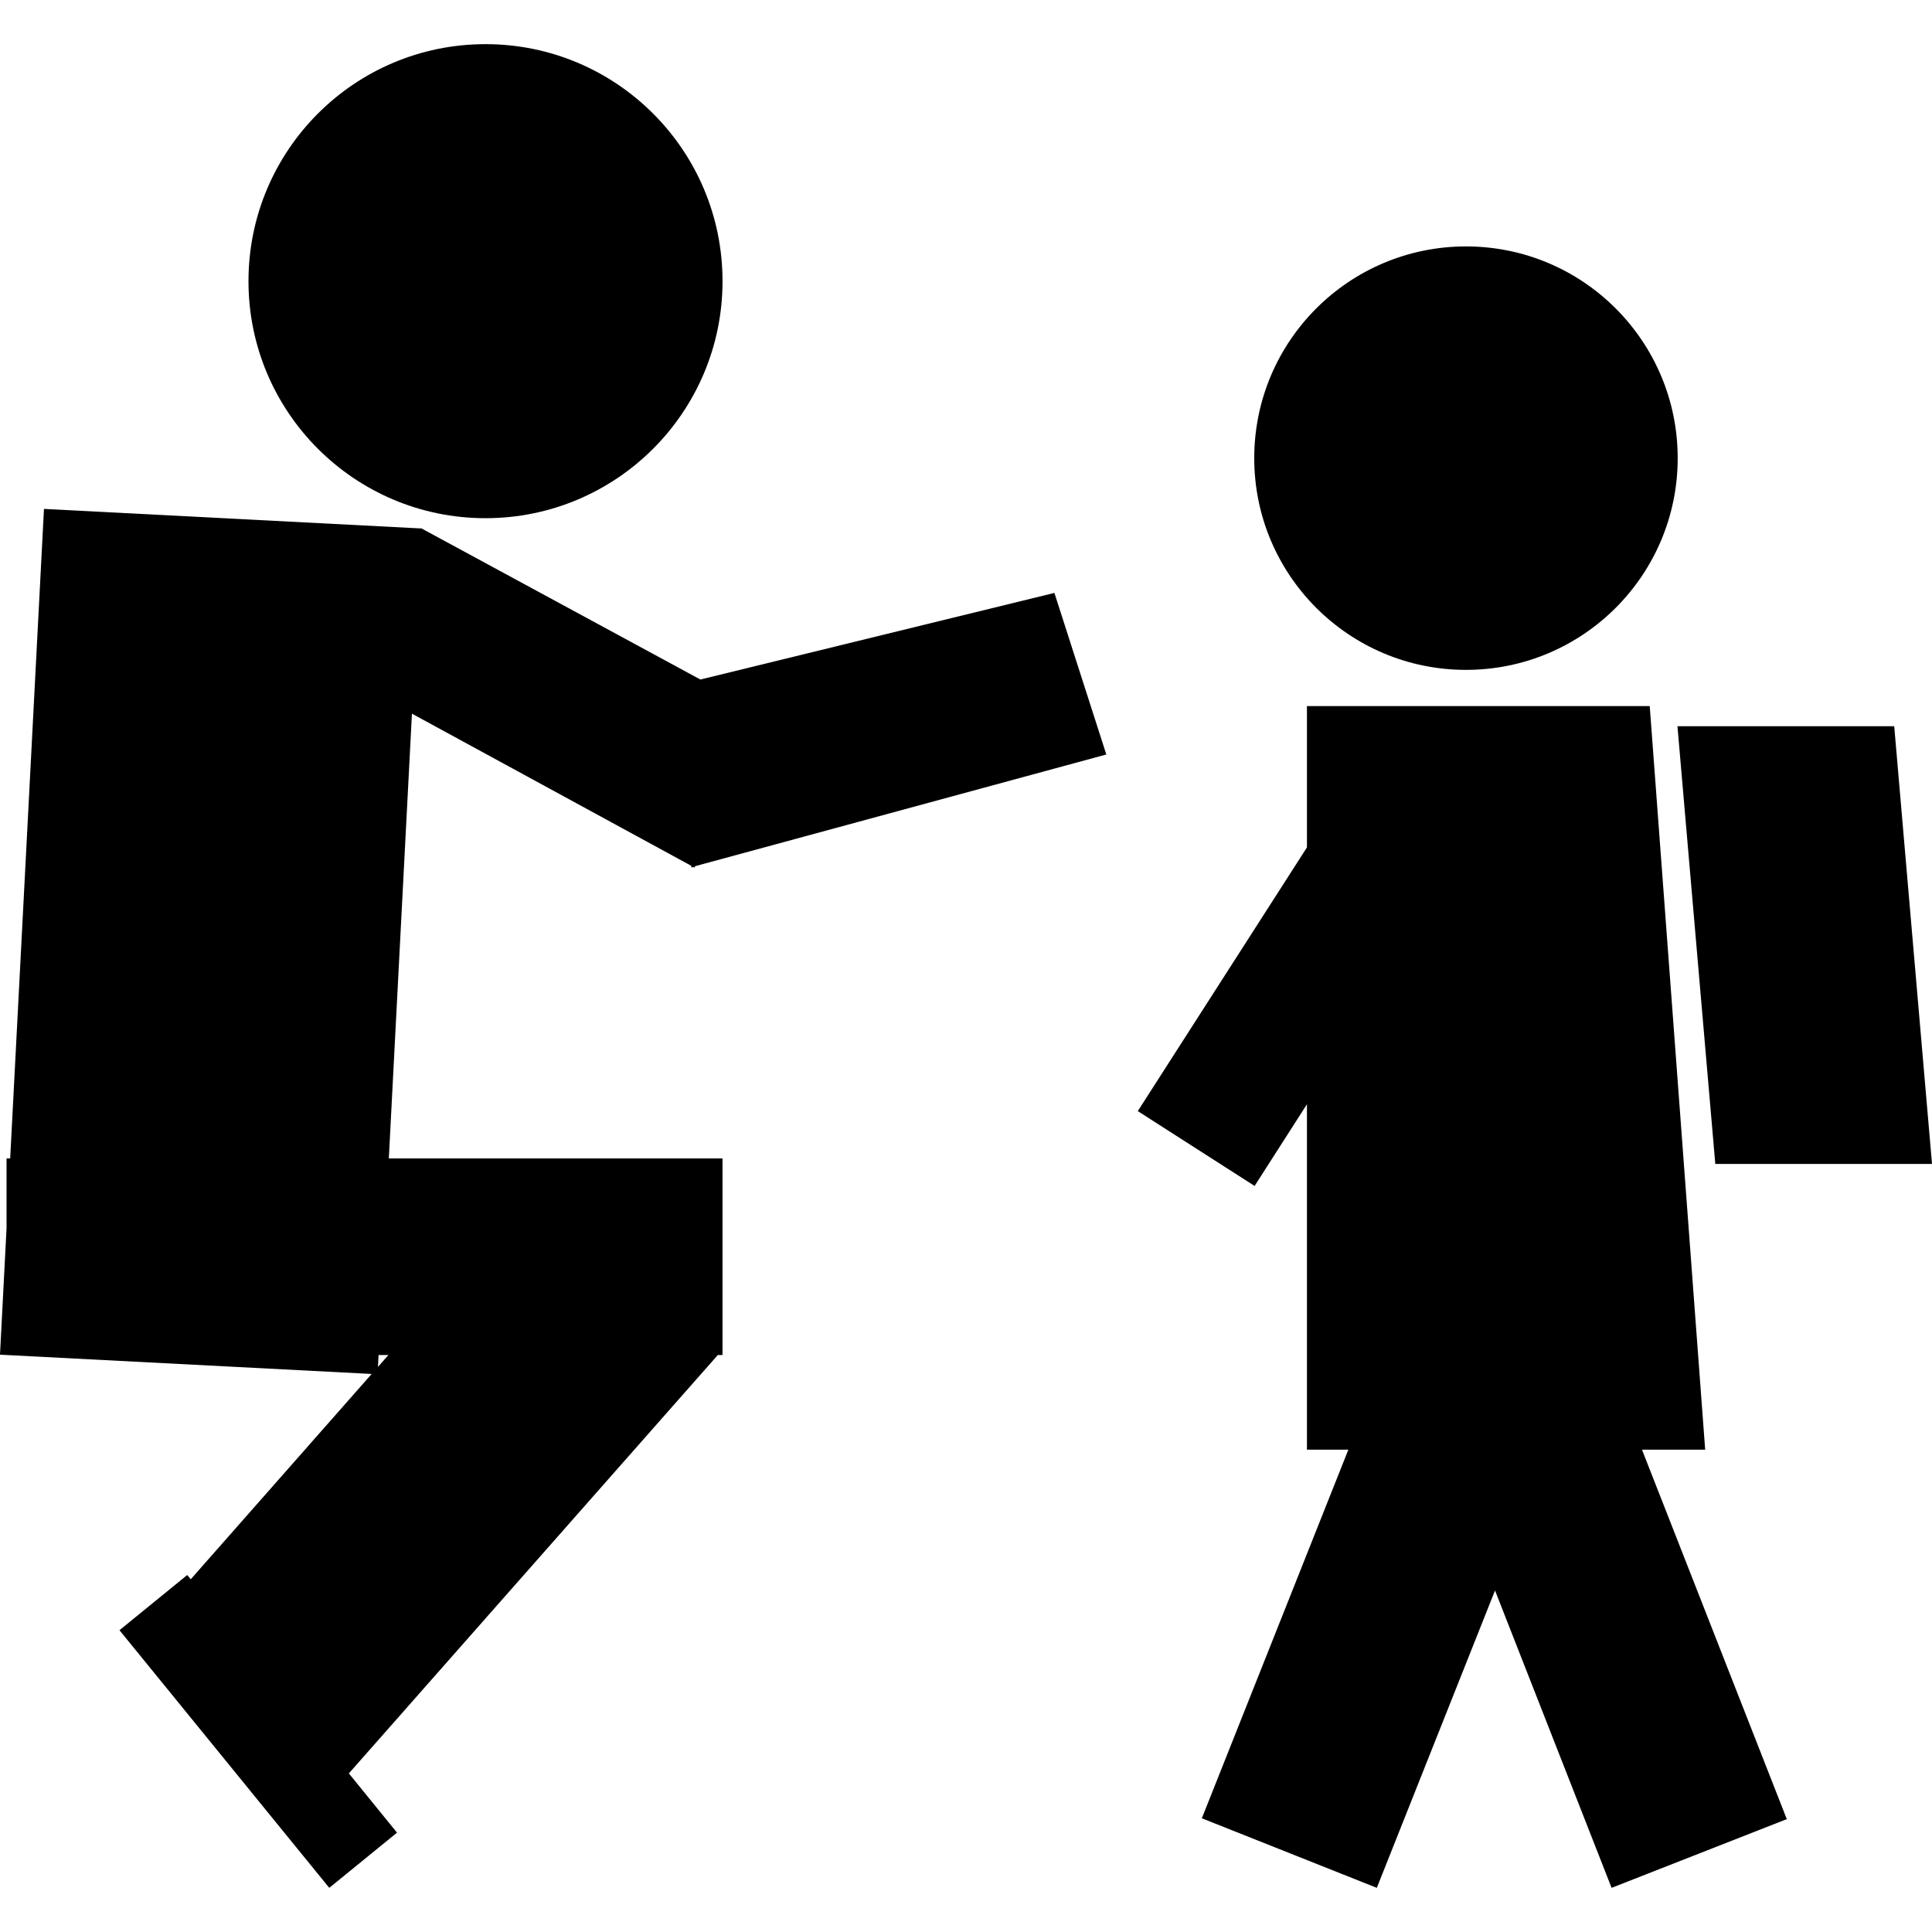
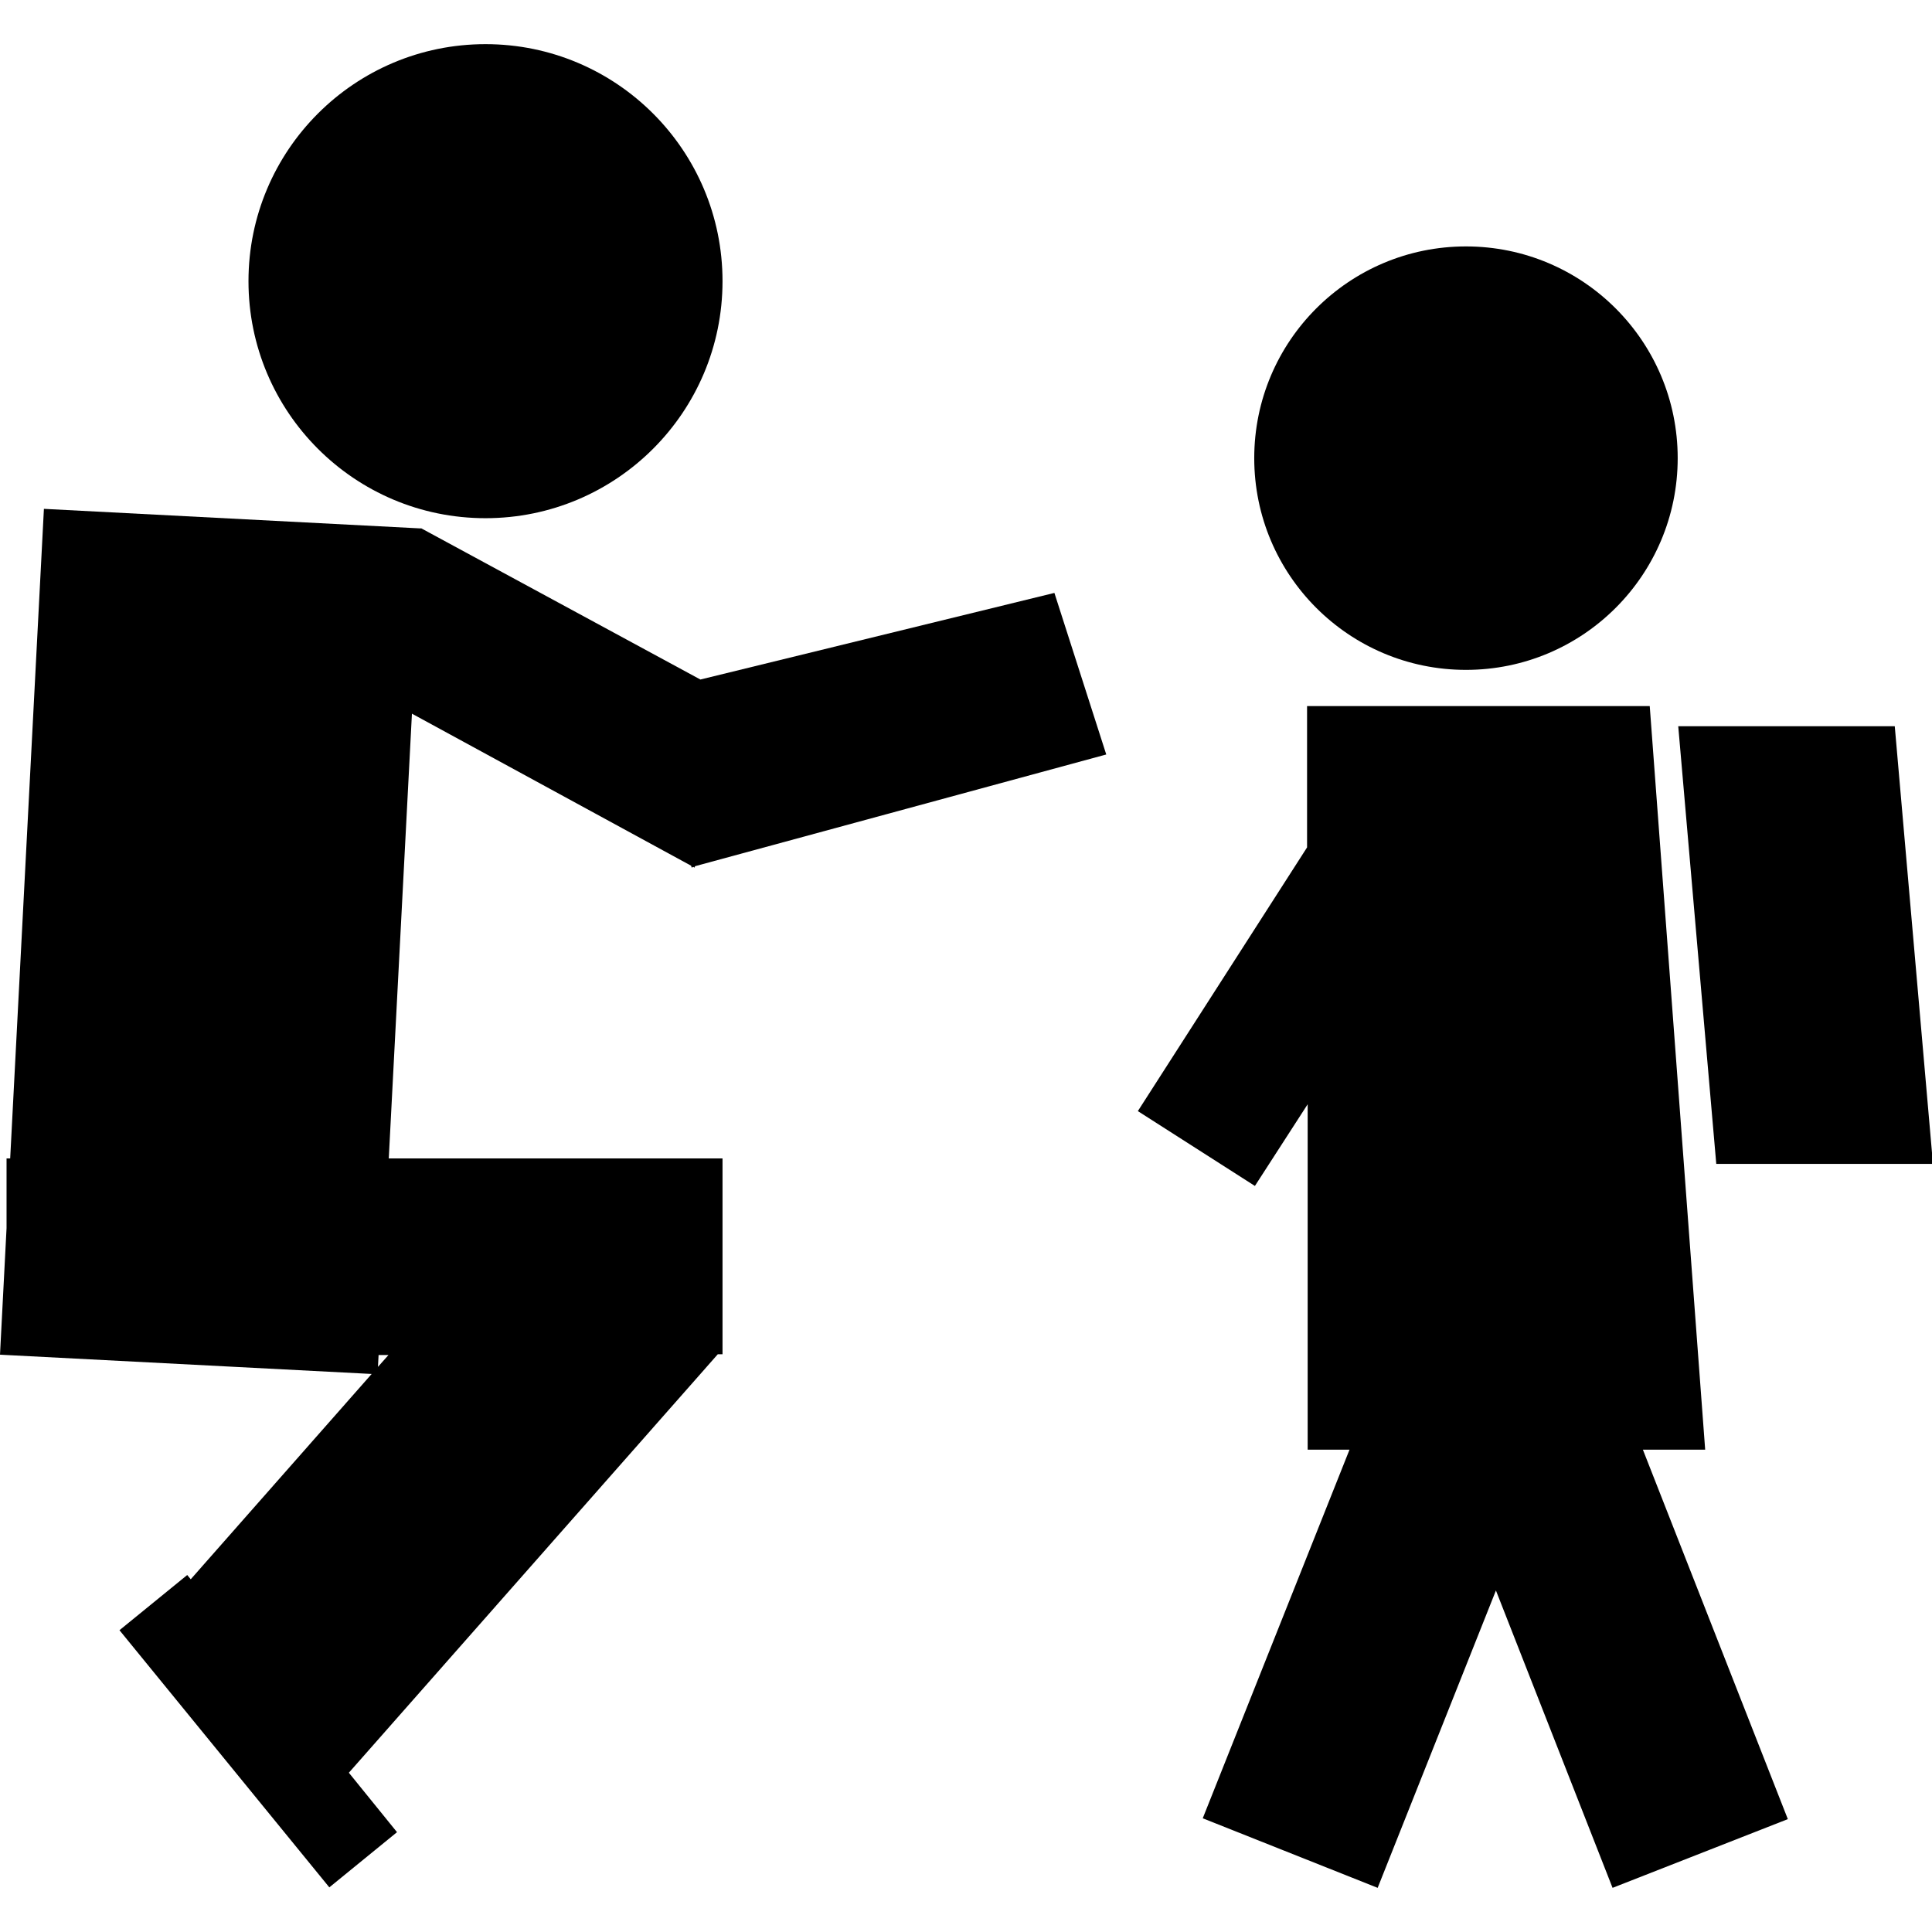
- <svg xmlns="http://www.w3.org/2000/svg" version="1.1" id="Capa_1" x="0px" y="0px" width="31.855px" height="31.855px" viewBox="0 0 31.855 31.855" style="enable-background:new 0 0 31.855 31.855;" xml:space="preserve">
-   <g>
-     <g>
-       <circle cx="24.171" cy="7.554" r="3.491" />
-       <polygon points="28.115,23.902 27.201,11.642 21.549,11.642 21.549,13.972 18.76,18.32 20.686,19.554 21.549,18.207     21.549,23.902 22.232,23.902 19.816,29.98 22.701,31.127 24.65,26.224 26.572,31.127 29.461,29.994 27.073,23.902   " />
-       <polygon points="28.282,19.191 31.855,19.191 31.232,11.974 27.658,11.974   " />
-       <circle cx="8.005" cy="4.636" r="3.908" />
-       <path d="M11.395,14.274l0.01,0.032l0.025-0.013l0.02,0.013l0.01-0.024l6.781-1.842l-0.856-2.664l-5.837,1.428L6.941,8.708    L6.939,8.713L0.725,8.391L0.168,19.1h-0.06v1.15L0,22.336l0.108,0.006l0,0h0.004l6.016,0.312l-2.983,3.385l-0.058-0.07    l-1.117,0.91l3.459,4.248l1.117-0.91L5.752,29.24l6.083-6.898h0.078V19.1H6.411l0.381-7.333L11.395,14.274z M6.404,22.342    l-0.172,0.195l0.01-0.195H6.404z" />
-     </g>
-   </g>
-   <g>
- </g>
-   <g>
- </g>
-   <g>
- </g>
-   <g>
- </g>
-   <g>
- </g>
-   <g>
- </g>
-   <g>
- </g>
-   <g>
- </g>
-   <g>
- </g>
-   <g>
- </g>
-   <g>
- </g>
-   <g>
- </g>
-   <g>
- </g>
-   <g>
- </g>
-   <g>
- </g>
+ <svg xmlns="http://www.w3.org/2000/svg" width="31.855" height="31.855" viewBox="0 0 31.855 31.855">
+   <circle cx="24.171" cy="7.554" r="3.491" />
+   <path d="M28.115 23.902l-.914-12.26h-5.65v2.33l-2.79 4.348 1.93 1.234.87-1.347v5.695h.69l-2.42 6.078 2.884 1.147 1.95-4.903 1.923 4.903 2.89-1.133-2.39-6.092m1.21-4.712h3.573l-.63-7.216h-3.57" />
+   <circle cx="8.005" cy="4.636" r="3.908" />
+   <path d="M11.395 14.274l.01.032.025-.013.02.013.01-.024 6.78-1.842-.855-2.664-5.837 1.428L6.94 8.708v.005L.724 8.39.168 19.1h-.06v1.15L0 22.336l.108.006h.004l6.016.312-2.983 3.385-.058-.07-1.117.91 3.46 4.24 1.116-.91-.794-.98 6.083-6.9h.078V19.1H6.41l.382-7.333 4.603 2.507zm-4.99 8.068l-.173.195.01-.195h.162z" />
</svg>
